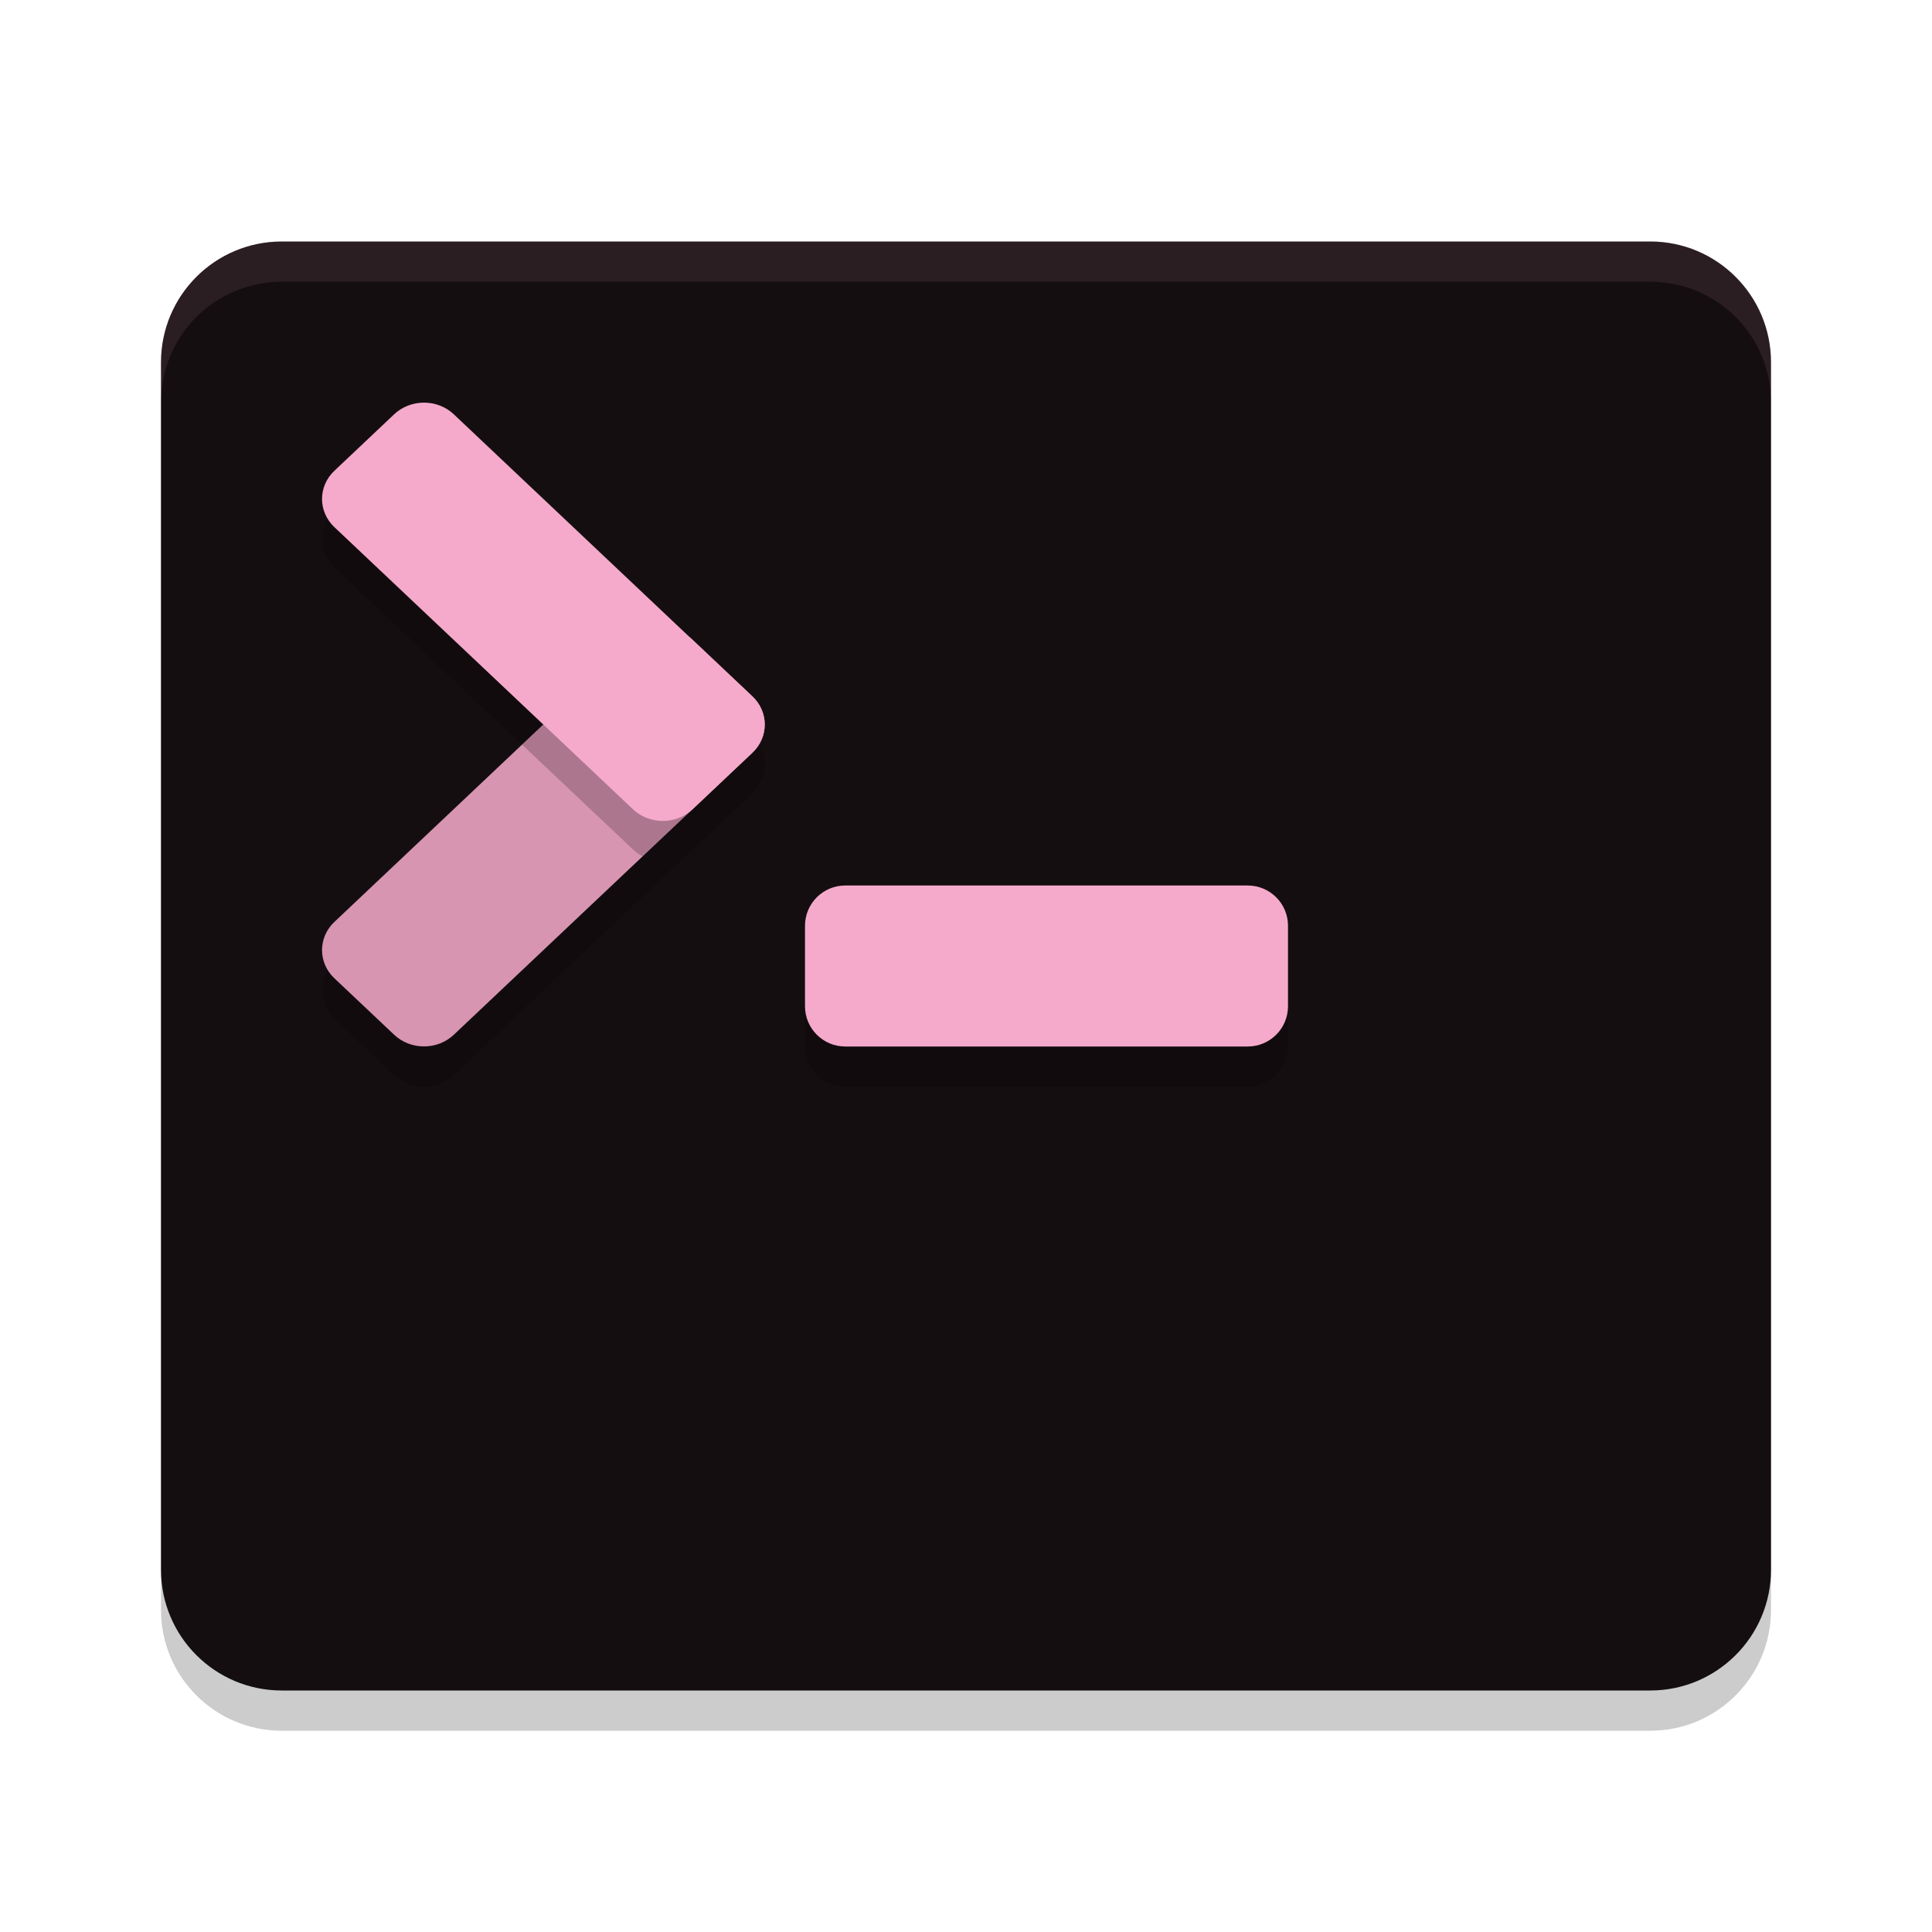
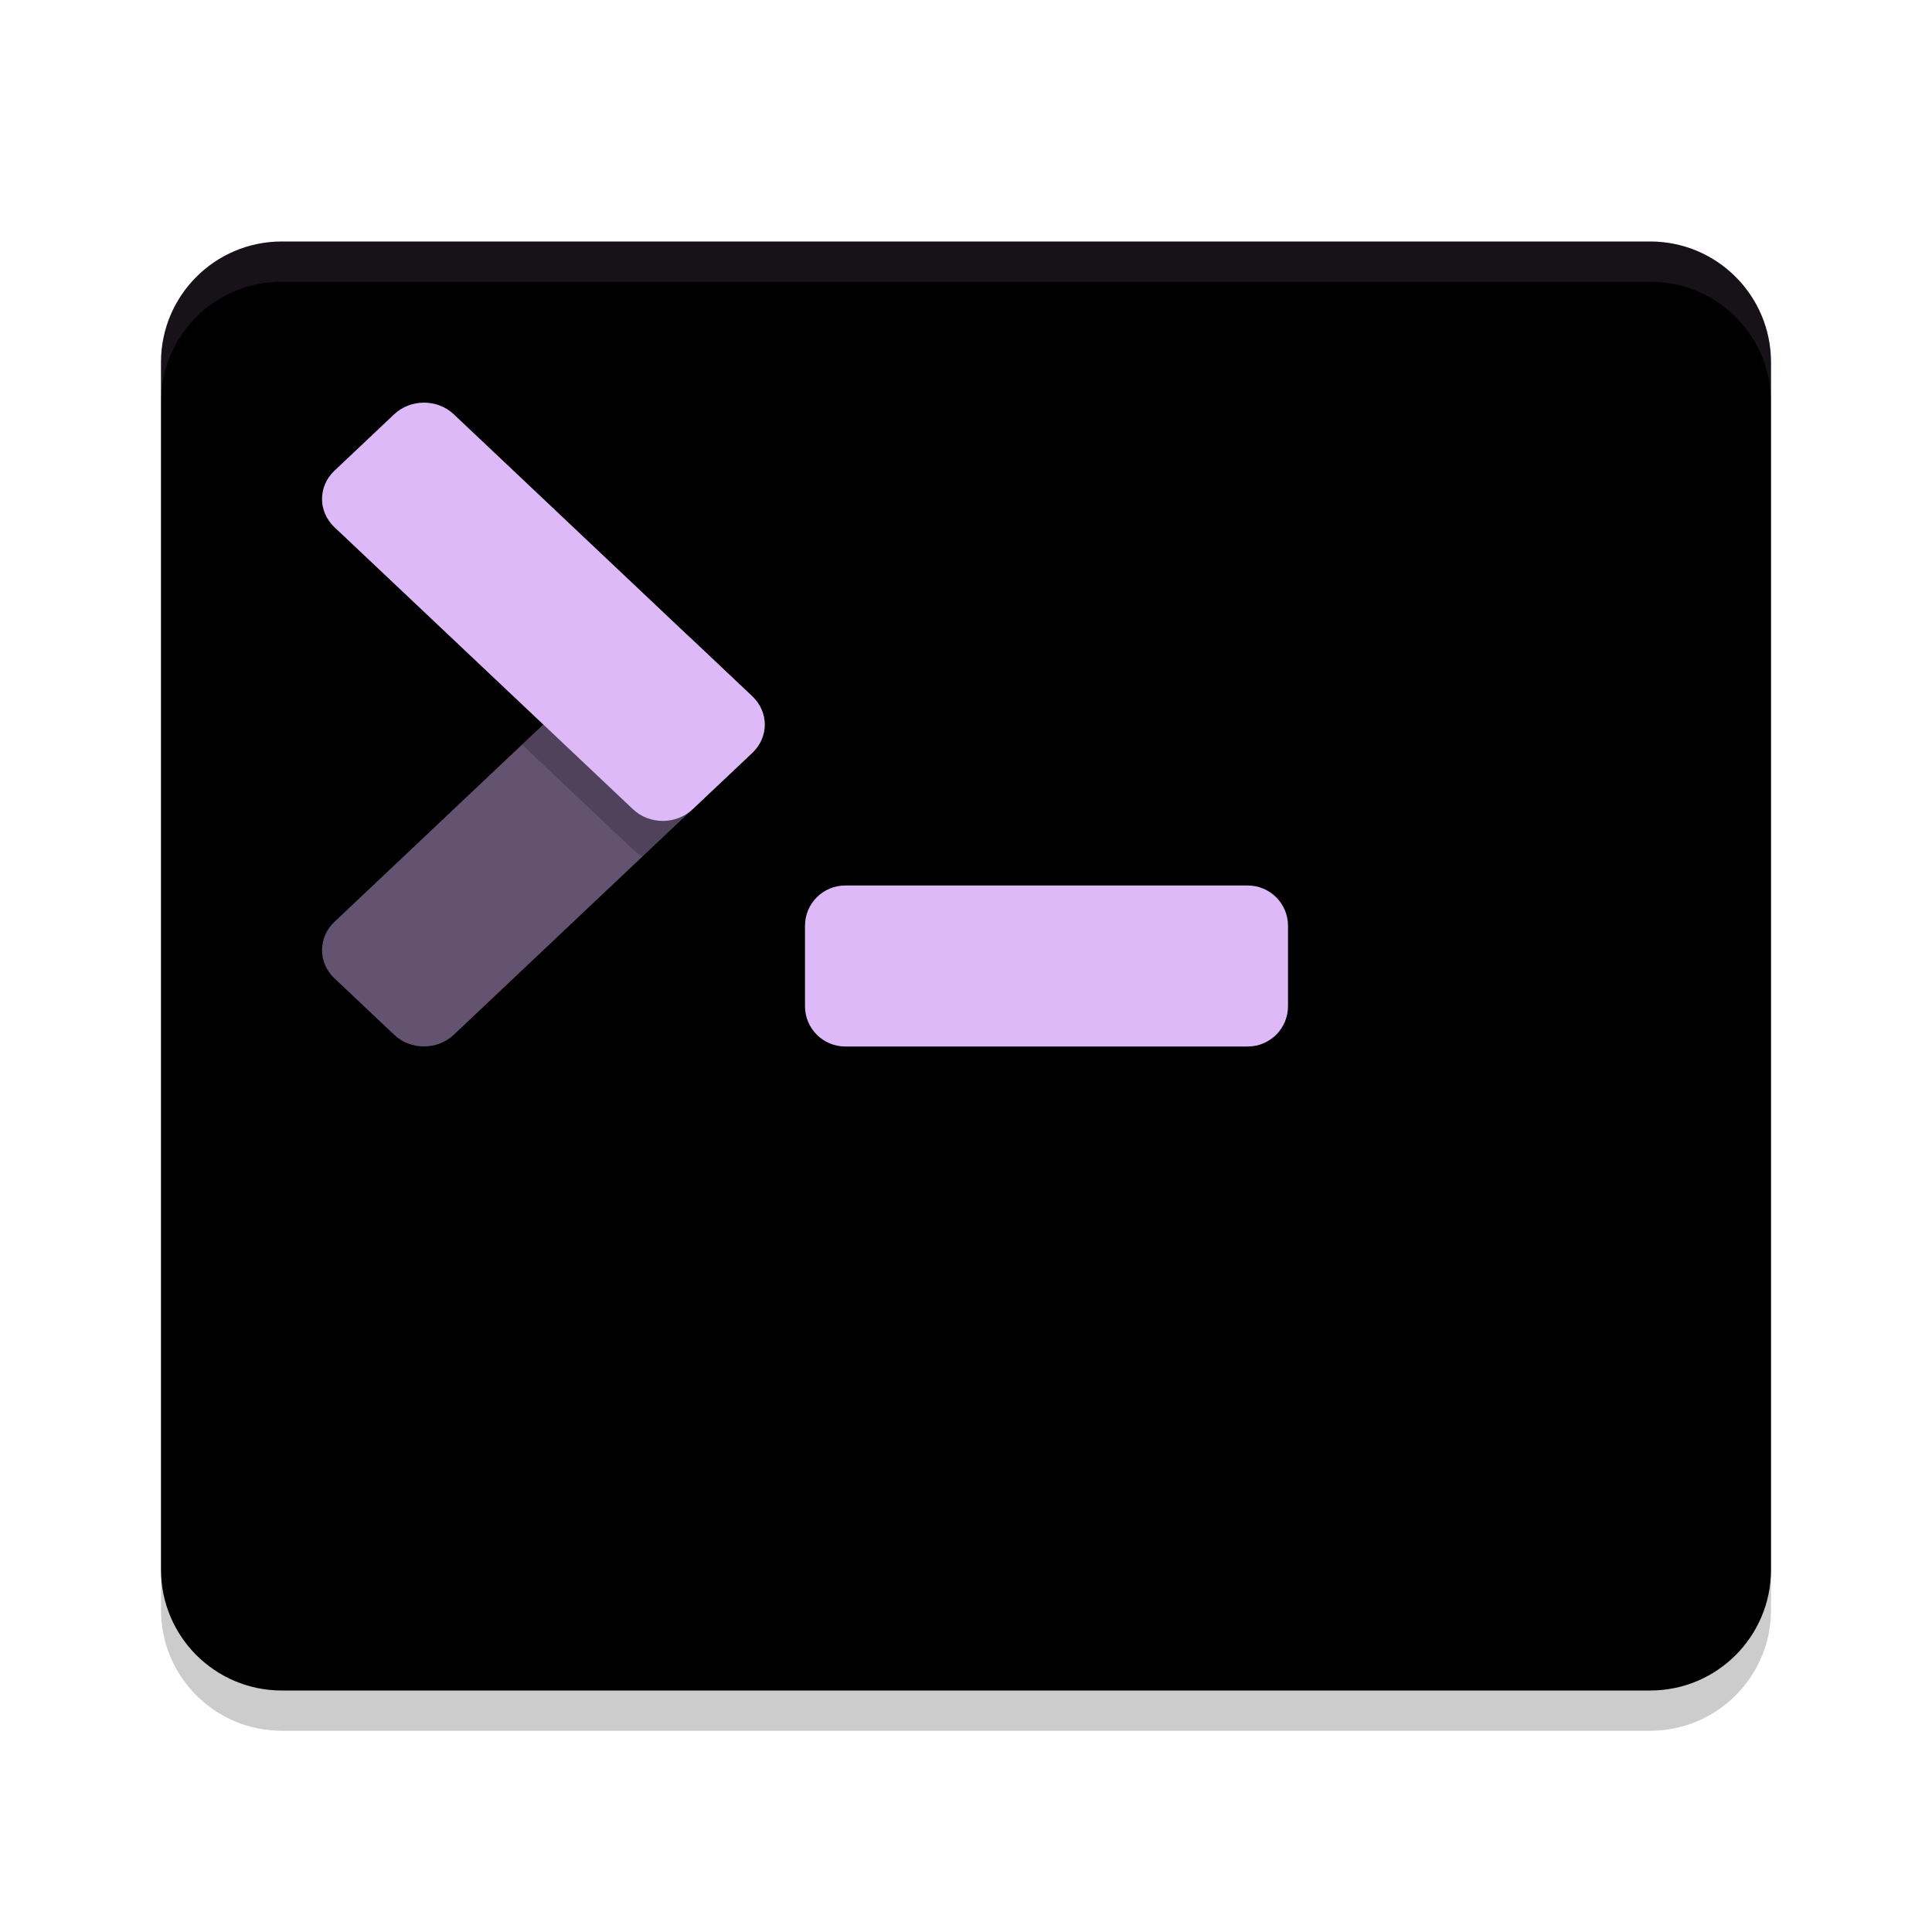
<svg xmlns="http://www.w3.org/2000/svg" width="48" height="48" version="1">
  <rect style="opacity:0.2" width="40" height="36" x="4" y="7" rx="3" ry="3" />
-   <rect style="fill:#150e11" width="40" height="36" x="4" y="6" rx="3" ry="3" />
-   <path style="fill:#f5aacb;opacity:0.1" d="M 7 6 C 5.338 6 4 7.338 4 9 L 4 10 C 4 8.338 5.338 7 7 7 L 41 7 C 42.662 7 44 8.338 44 10 L 44 9 C 44 7.338 42.662 6 41 6 L 7 6 z" />
+   <rect style="fill:#000000" width="40" height="36" x="4" y="6" rx="3" ry="3" />
+   <path style="fill:#ddb9f8;opacity:0.1" d="M 7 6 C 5.338 6 4 7.338 4 9 L 4 10 C 4 8.338 5.338 7 7 7 L 41 7 C 42.662 7 44 8.338 44 10 L 44 9 C 44 7.338 42.662 6 41 6 L 7 6 z" />
  <rect style="opacity:0.2" width="12" height="4" x="20" y="23" rx="1" ry="1" />
-   <rect style="fill:#f5aacb" width="12" height="4" x="20" y="22" rx="1" ry="1" />
+   <rect style="fill:#ddb9f8" width="12" height="4" x="20" y="22" rx="1" ry="1" />
  <g style="opacity:0.2">
    <rect width="12.245" height="4.082" x="-12.71" y="23.12" rx="1.02" ry="1.02" transform="matrix(0.7268581,-0.6867876,0.7268581,0.6867876,0,0)" />
    <rect width="12.245" height="4.082" x="14.96" y="-4.55" rx="1.02" ry="1.02" transform="matrix(0.7268581,0.6867876,0.7268581,-0.6867876,0,0)" />
  </g>
-   <rect style="fill:#d795b1" width="12.245" height="4.082" x="-11.98" y="22.39" rx="1.02" ry="1.02" transform="matrix(0.72686,-0.68679,0.72686,0.68679,0,0)" />
-   <rect style="fill:#f5aacb" width="12.245" height="4.082" x="14.23" y="-3.82" rx="1.02" ry="1.02" transform="matrix(0.72686,0.68679,0.72686,-0.68679,0,0)" />
+   <rect style="fill:#635370" width="12.245" height="4.082" x="-11.98" y="22.39" rx="1.02" ry="1.02" transform="matrix(0.72686,-0.68679,0.72686,0.68679,0,0)" />
+   <rect style="fill:#ddb9f8" width="12.245" height="4.082" x="14.23" y="-3.82" rx="1.02" ry="1.02" transform="matrix(0.72686,0.68679,0.72686,-0.68679,0,0)" />
  <path style="opacity:0.2" transform="matrix(0.72686,0.68679,0.72686,-0.68679,0,0)" d="M 22.39 -3.819 L 22.39 -4.547 L 26.183 -4.547 C 26.284 -4.547 26.381 -4.532 26.472 -4.506 L 26.473 -2.853 C 26.445 -3.393 26.001 -3.821 25.454 -3.821 L 22.39 -3.819 z" />
</svg>
